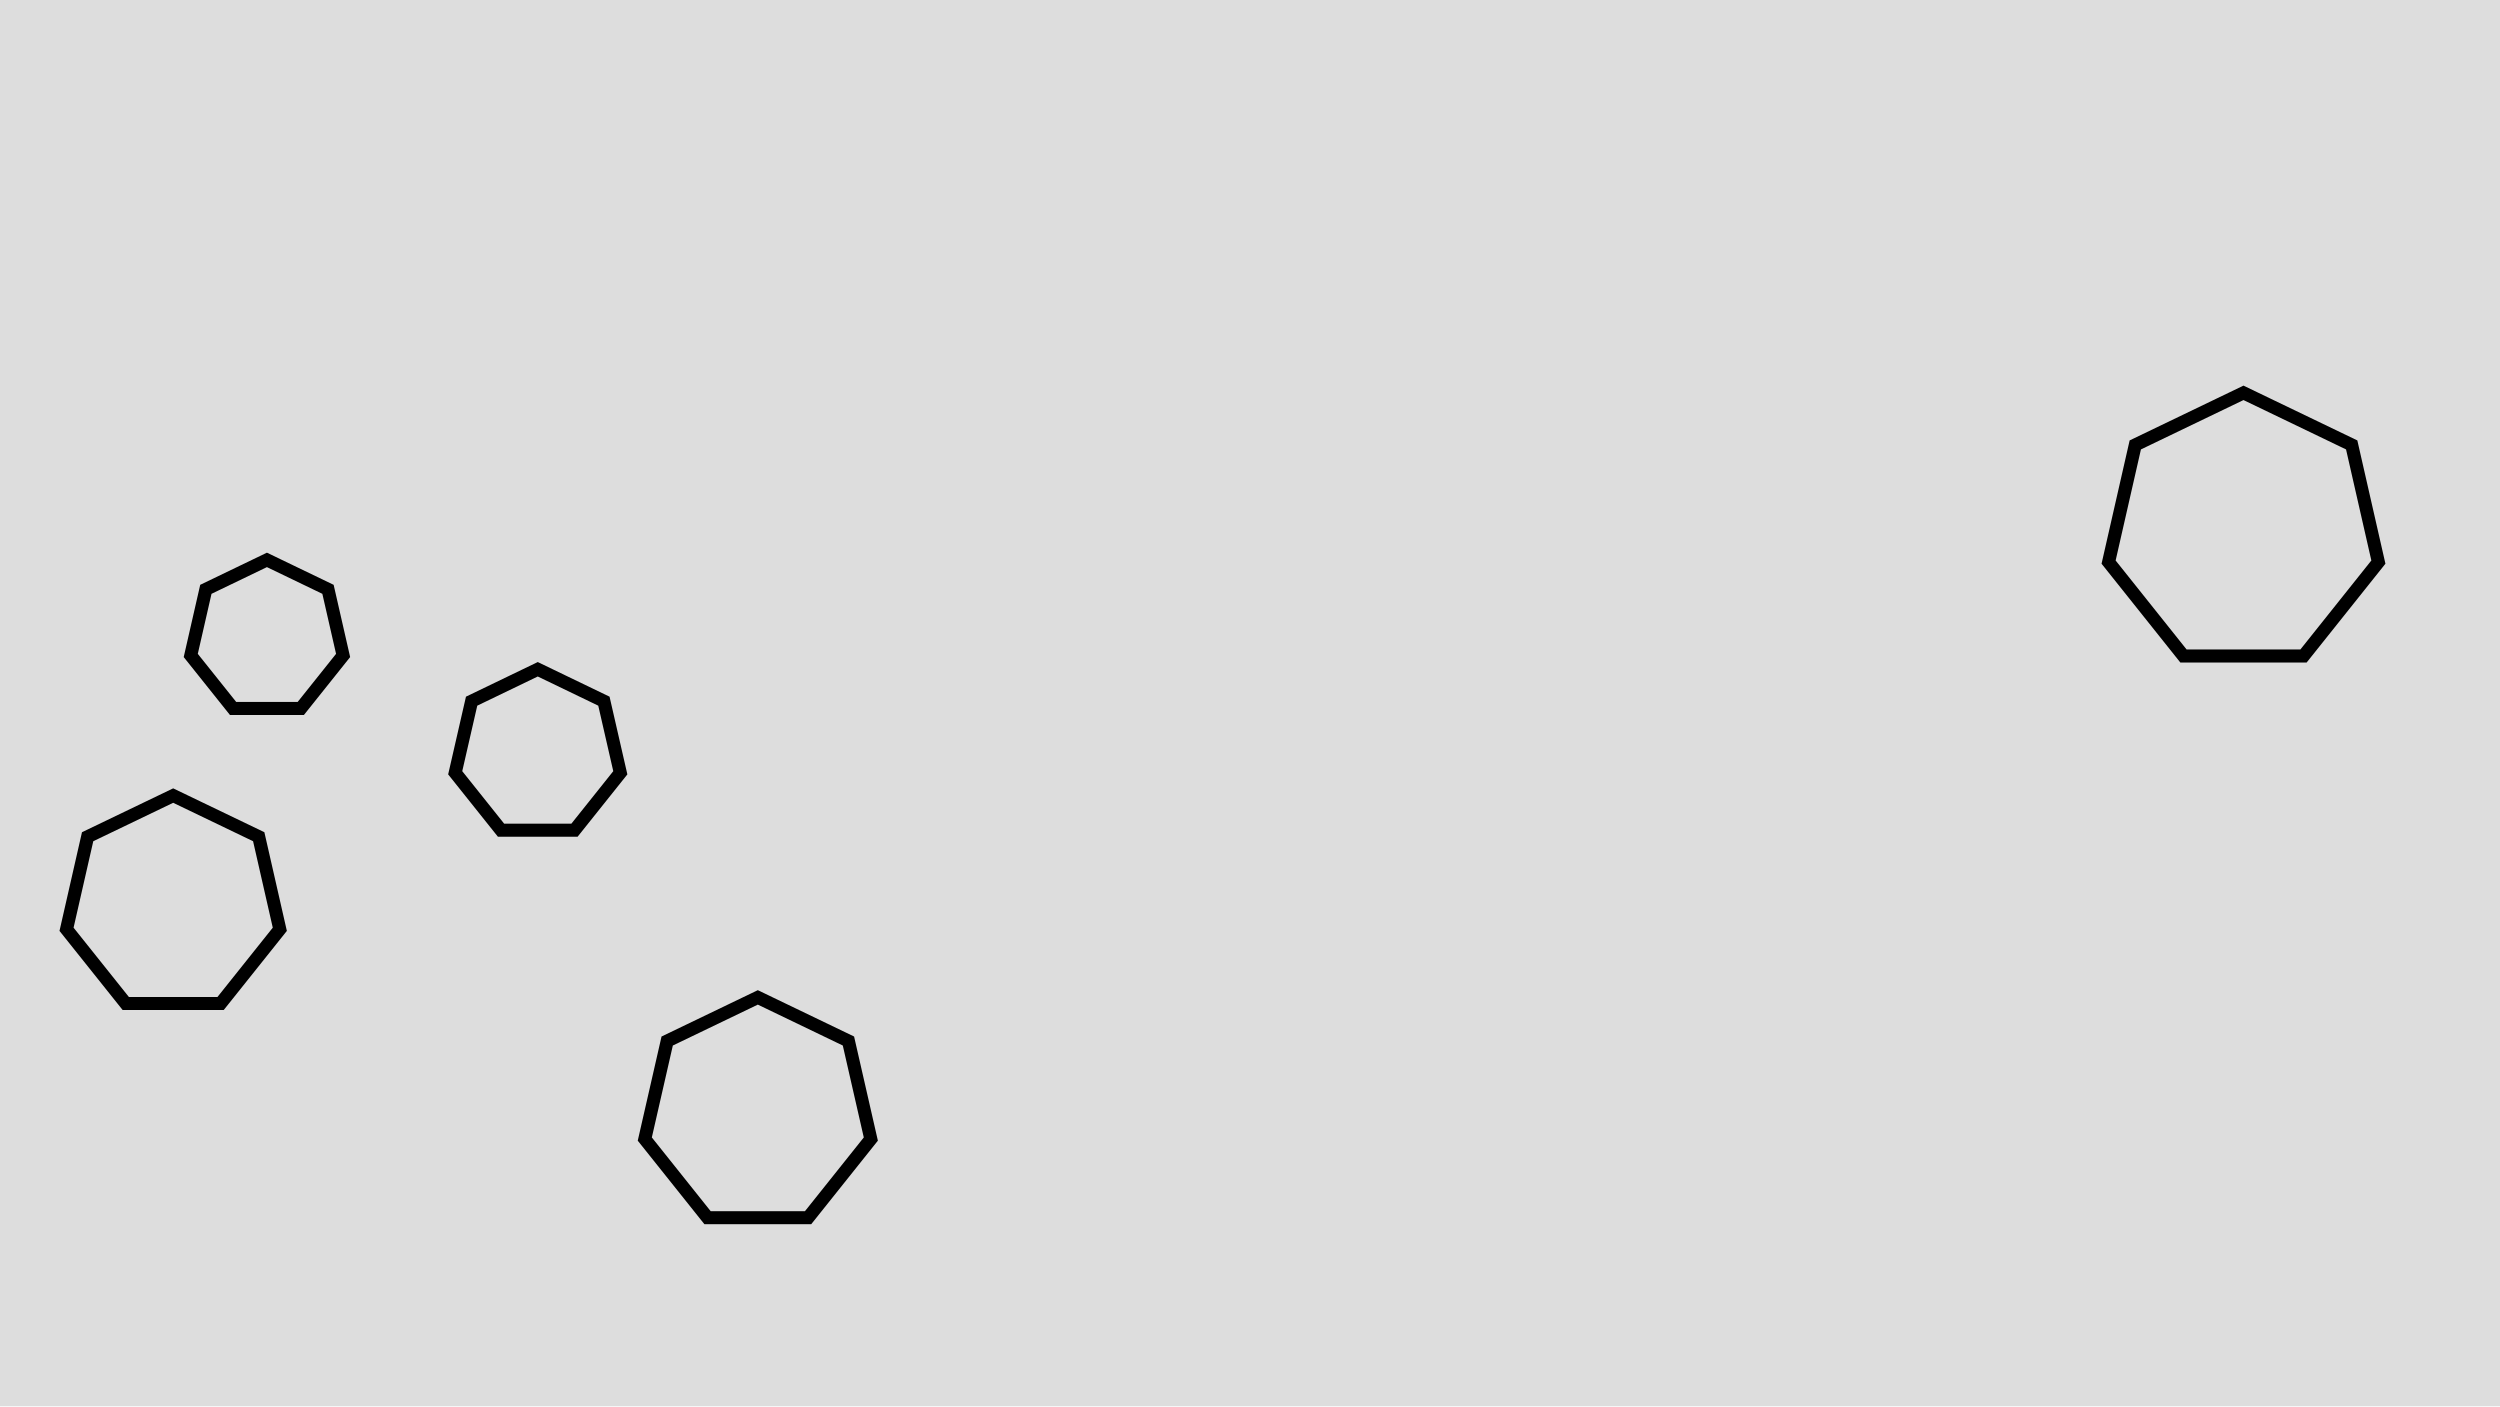
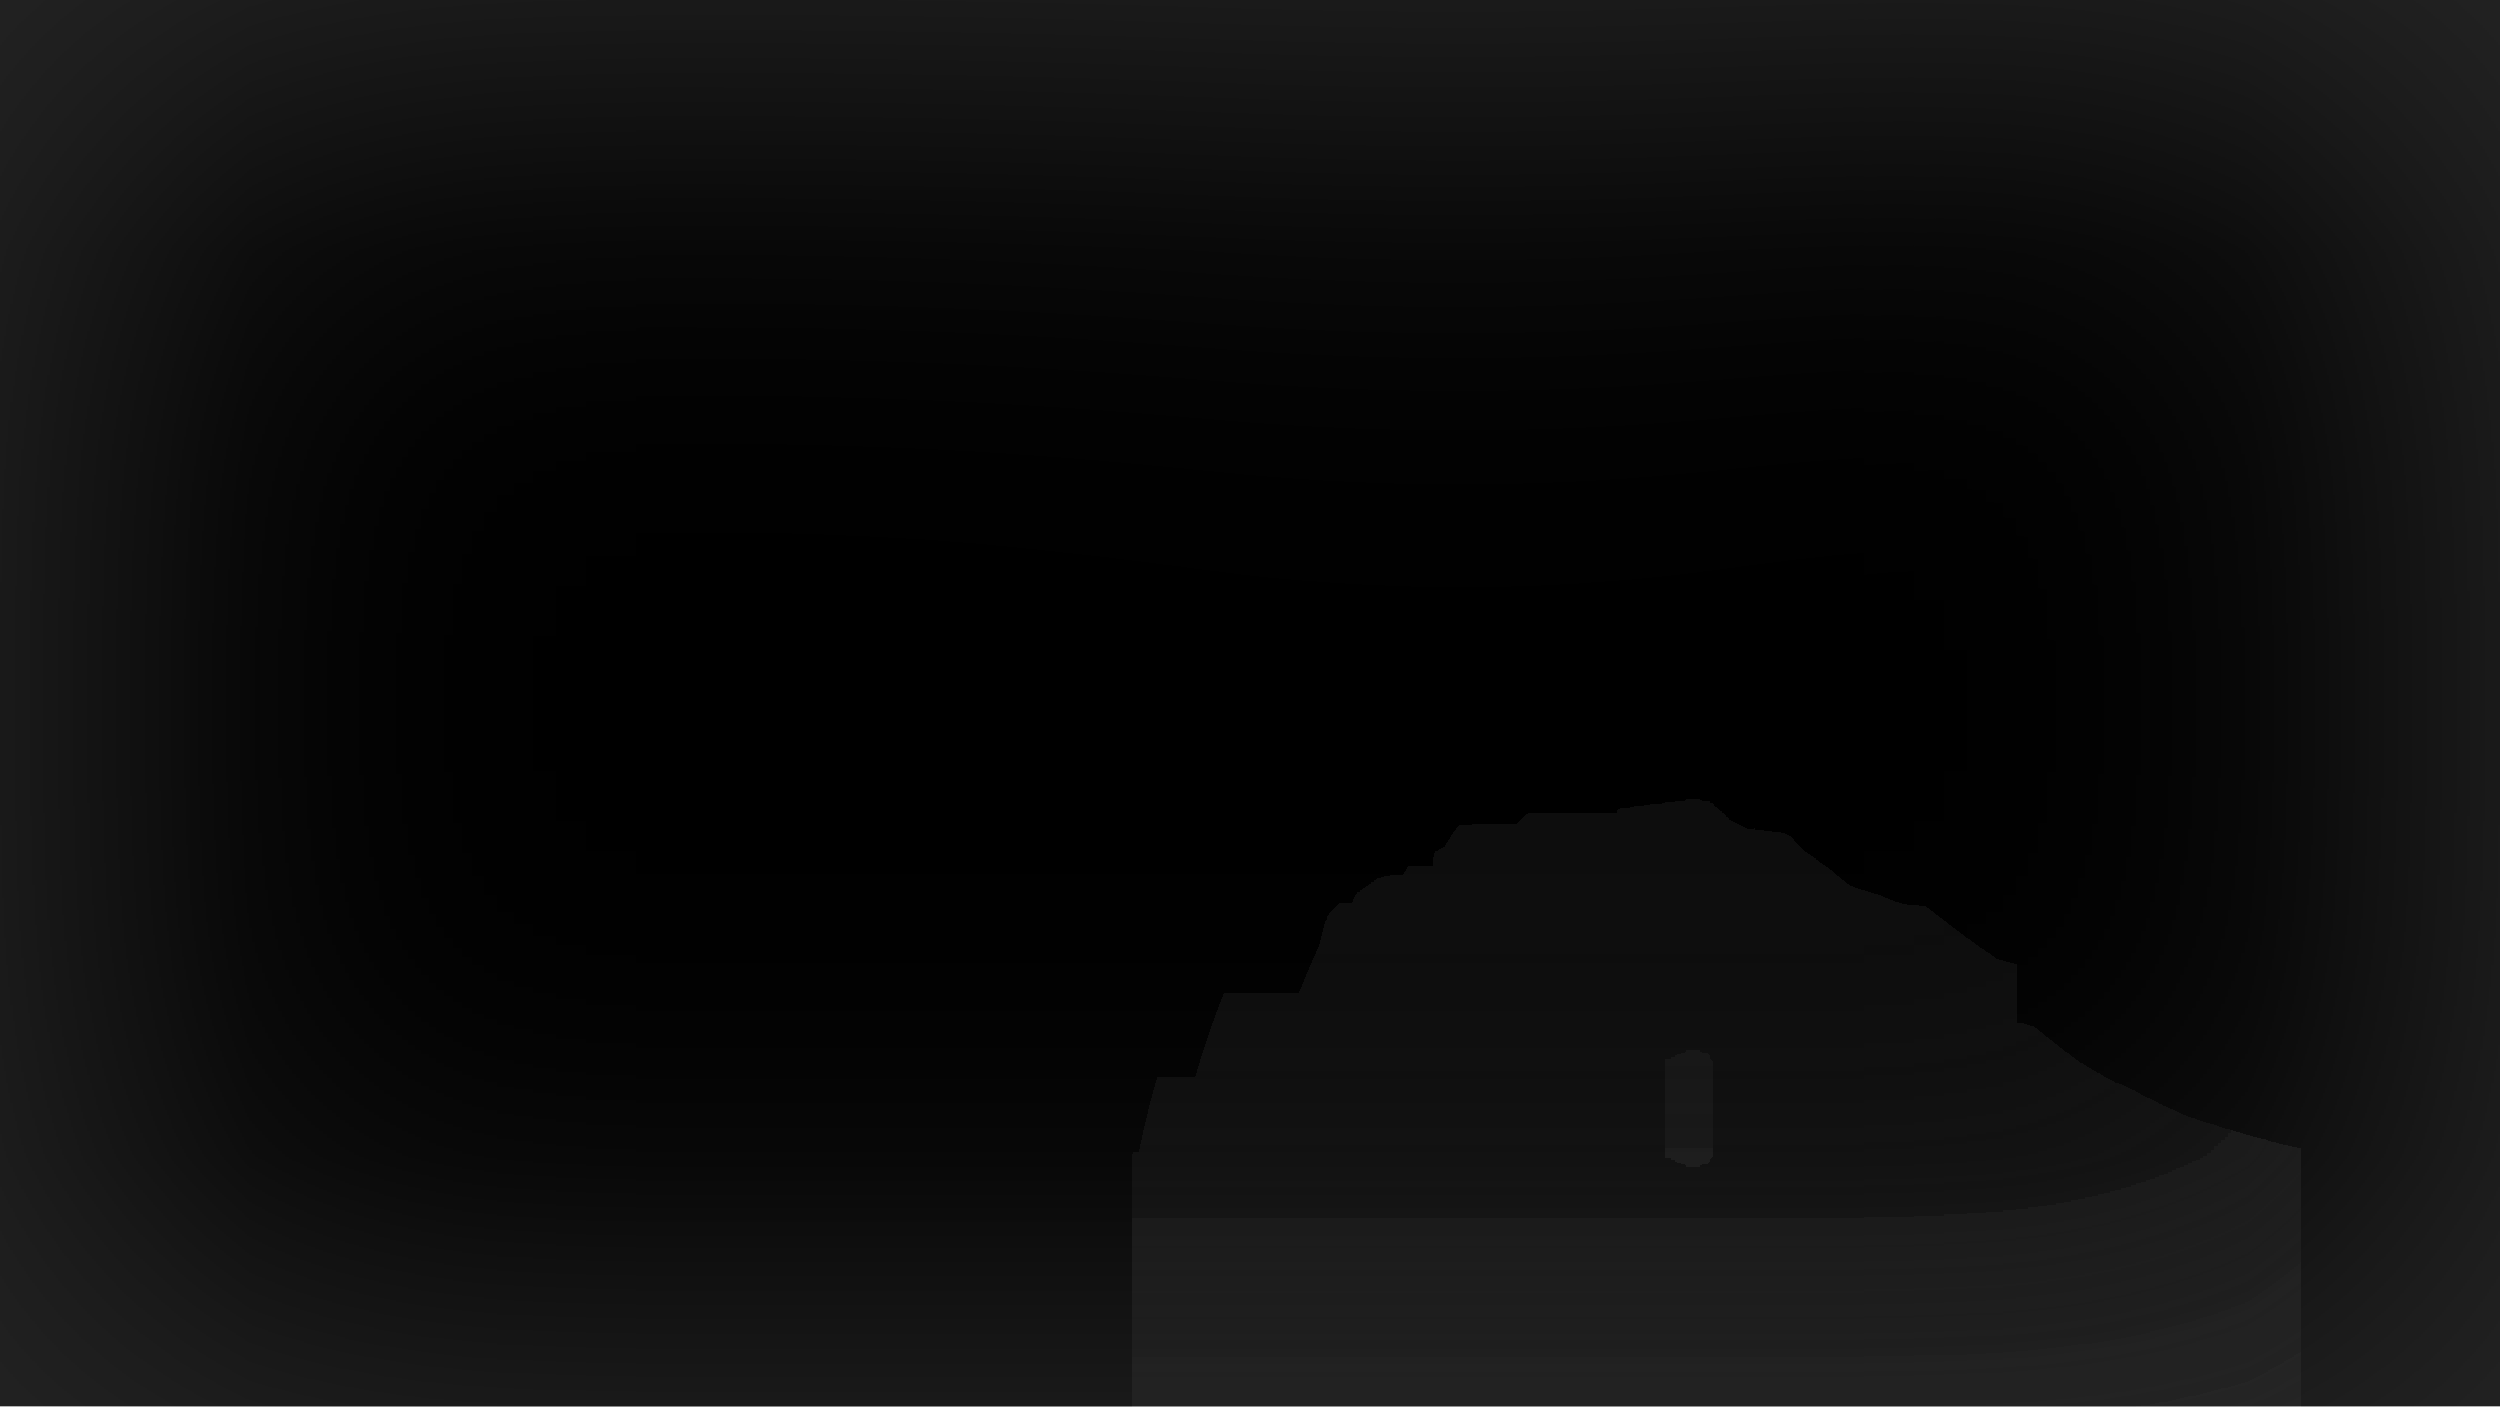
<svg xmlns="http://www.w3.org/2000/svg" id="visual" viewBox="0 0 1920 1080" width="1920" height="1080" version="1.1">
-   <rect width="1920" height="1080" fill="#dddddd" />
-   <g>
-     <g transform="translate(1723 408)">
-       <path d="M0 -106.3L83.1 -66.3L103.6 23.7L46.1 95.8L-46.1 95.8L-103.6 23.7L-83.1 -66.3Z" stroke="#000000" fill="none" stroke-width="10" />
-     </g>
-     <g transform="translate(205 490)">
-       <path d="M0 -60L46.9 -37.4L58.5 13.4L26 54.1L-26 54.1L-58.5 13.4L-46.9 -37.4Z" stroke="#000000" fill="none" stroke-width="10" />
-     </g>
-     <g transform="translate(413 579)">
-       <path d="M0 -65L50.8 -40.5L63.4 14.5L28.2 58.6L-28.2 58.6L-63.4 14.5L-50.8 -40.5Z" stroke="#000000" fill="none" stroke-width="10" />
-     </g>
-     <g transform="translate(582 855)">
-       <path d="M0 -89L69.6 -55.5L86.8 19.8L38.6 80.2L-38.6 80.2L-86.8 19.8L-69.6 -55.5Z" stroke="#000000" fill="none" stroke-width="10" />
-     </g>
-     <g transform="translate(133 695)">
-       <path d="M0 -84L65.7 -52.4L81.9 18.7L36.4 75.7L-36.4 75.7L-81.9 18.7L-65.7 -52.4Z" stroke="#000000" fill="none" stroke-width="10" />
-     </g>
+   <defs>
+     <filter id="blur1" x="-10%" y="-10%" width="120%" height="120%">
+       <feFlood flood-opacity="0" result="BackgroundImageFix" />
+       <feBlend mode="normal" in="SourceGraphic" in2="BackgroundImageFix" result="shape" />
+       <feGaussianBlur stdDeviation="327" result="effect1_foregroundBlur" />
+     </filter>
+   </defs>
+   <rect width="1920" height="1080" fill="#252525" />
+   <g filter="url(#blur1)">
+     <circle cx="57" cy="276" fill="#000000" r="727" />
+     <circle cx="144" cy="757" fill="#252525" r="727" />
+     <circle cx="1134" cy="964" fill="#000000" r="727" />
+     <circle cx="462" cy="458" fill="#000000" r="727" />
+     <circle cx="1828" cy="1030" fill="#252525" r="727" />
+     <circle cx="1847" cy="325" fill="#000000" r="727" />
  </g>
</svg>
